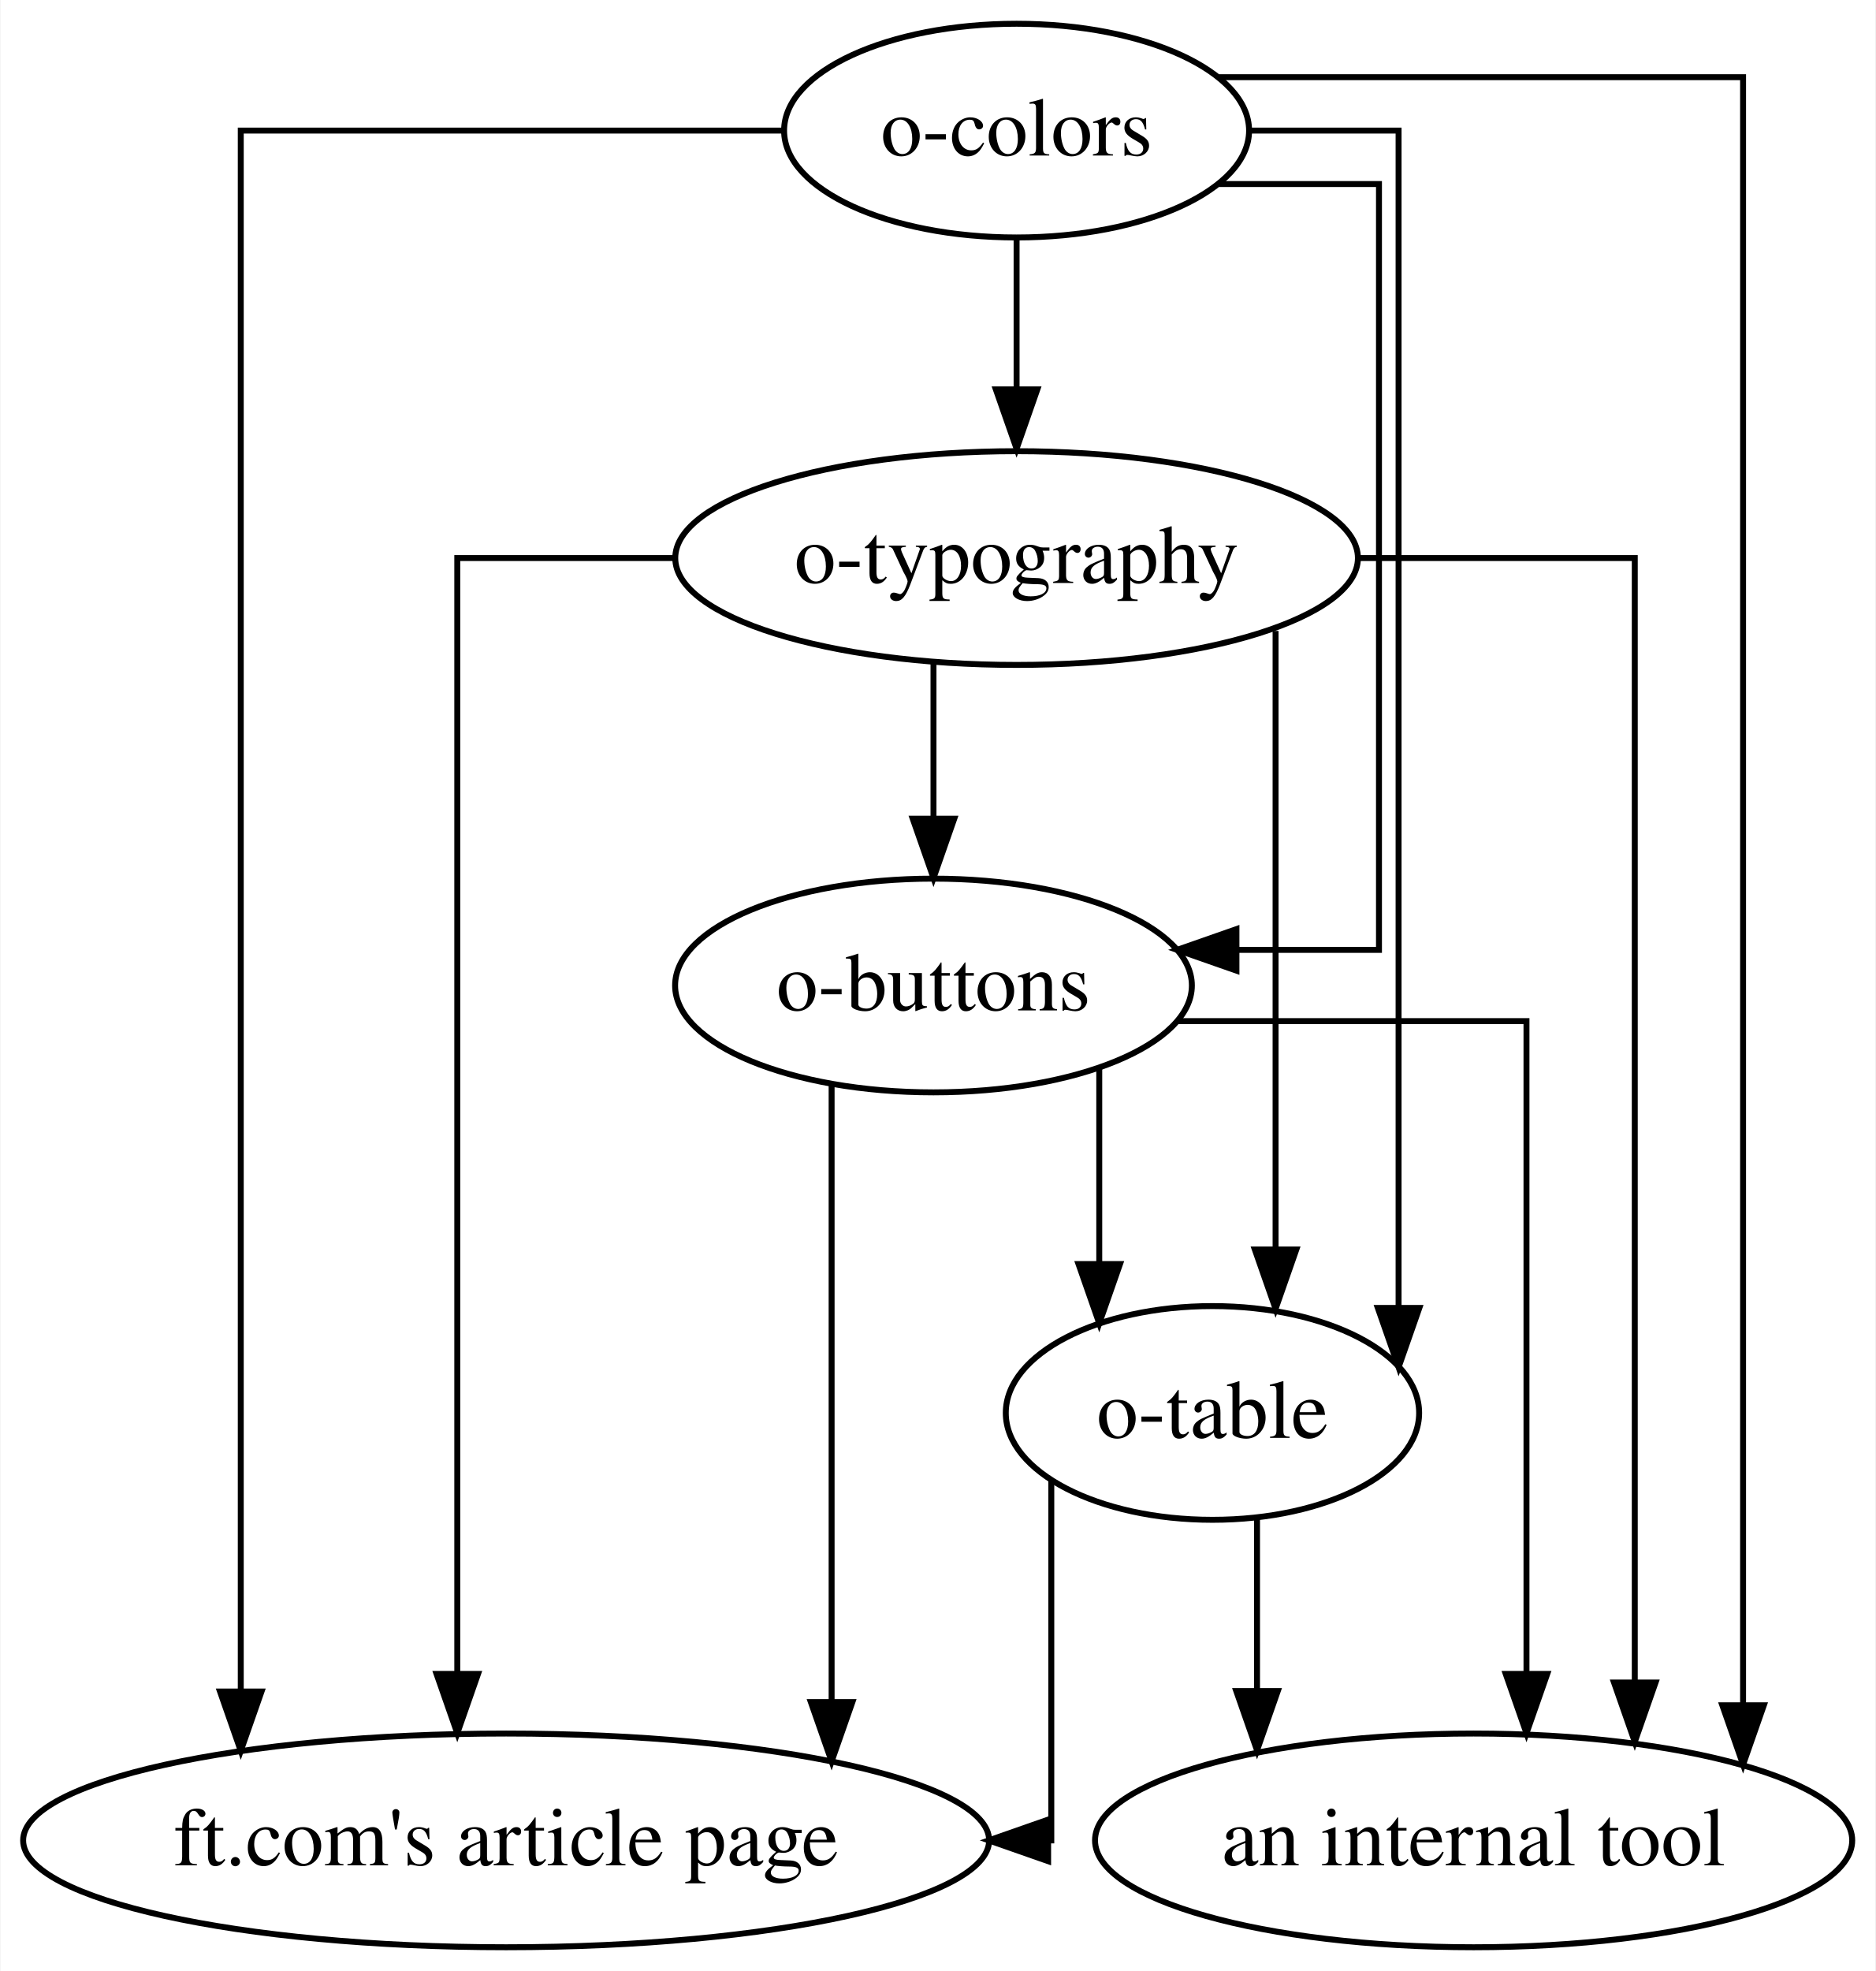
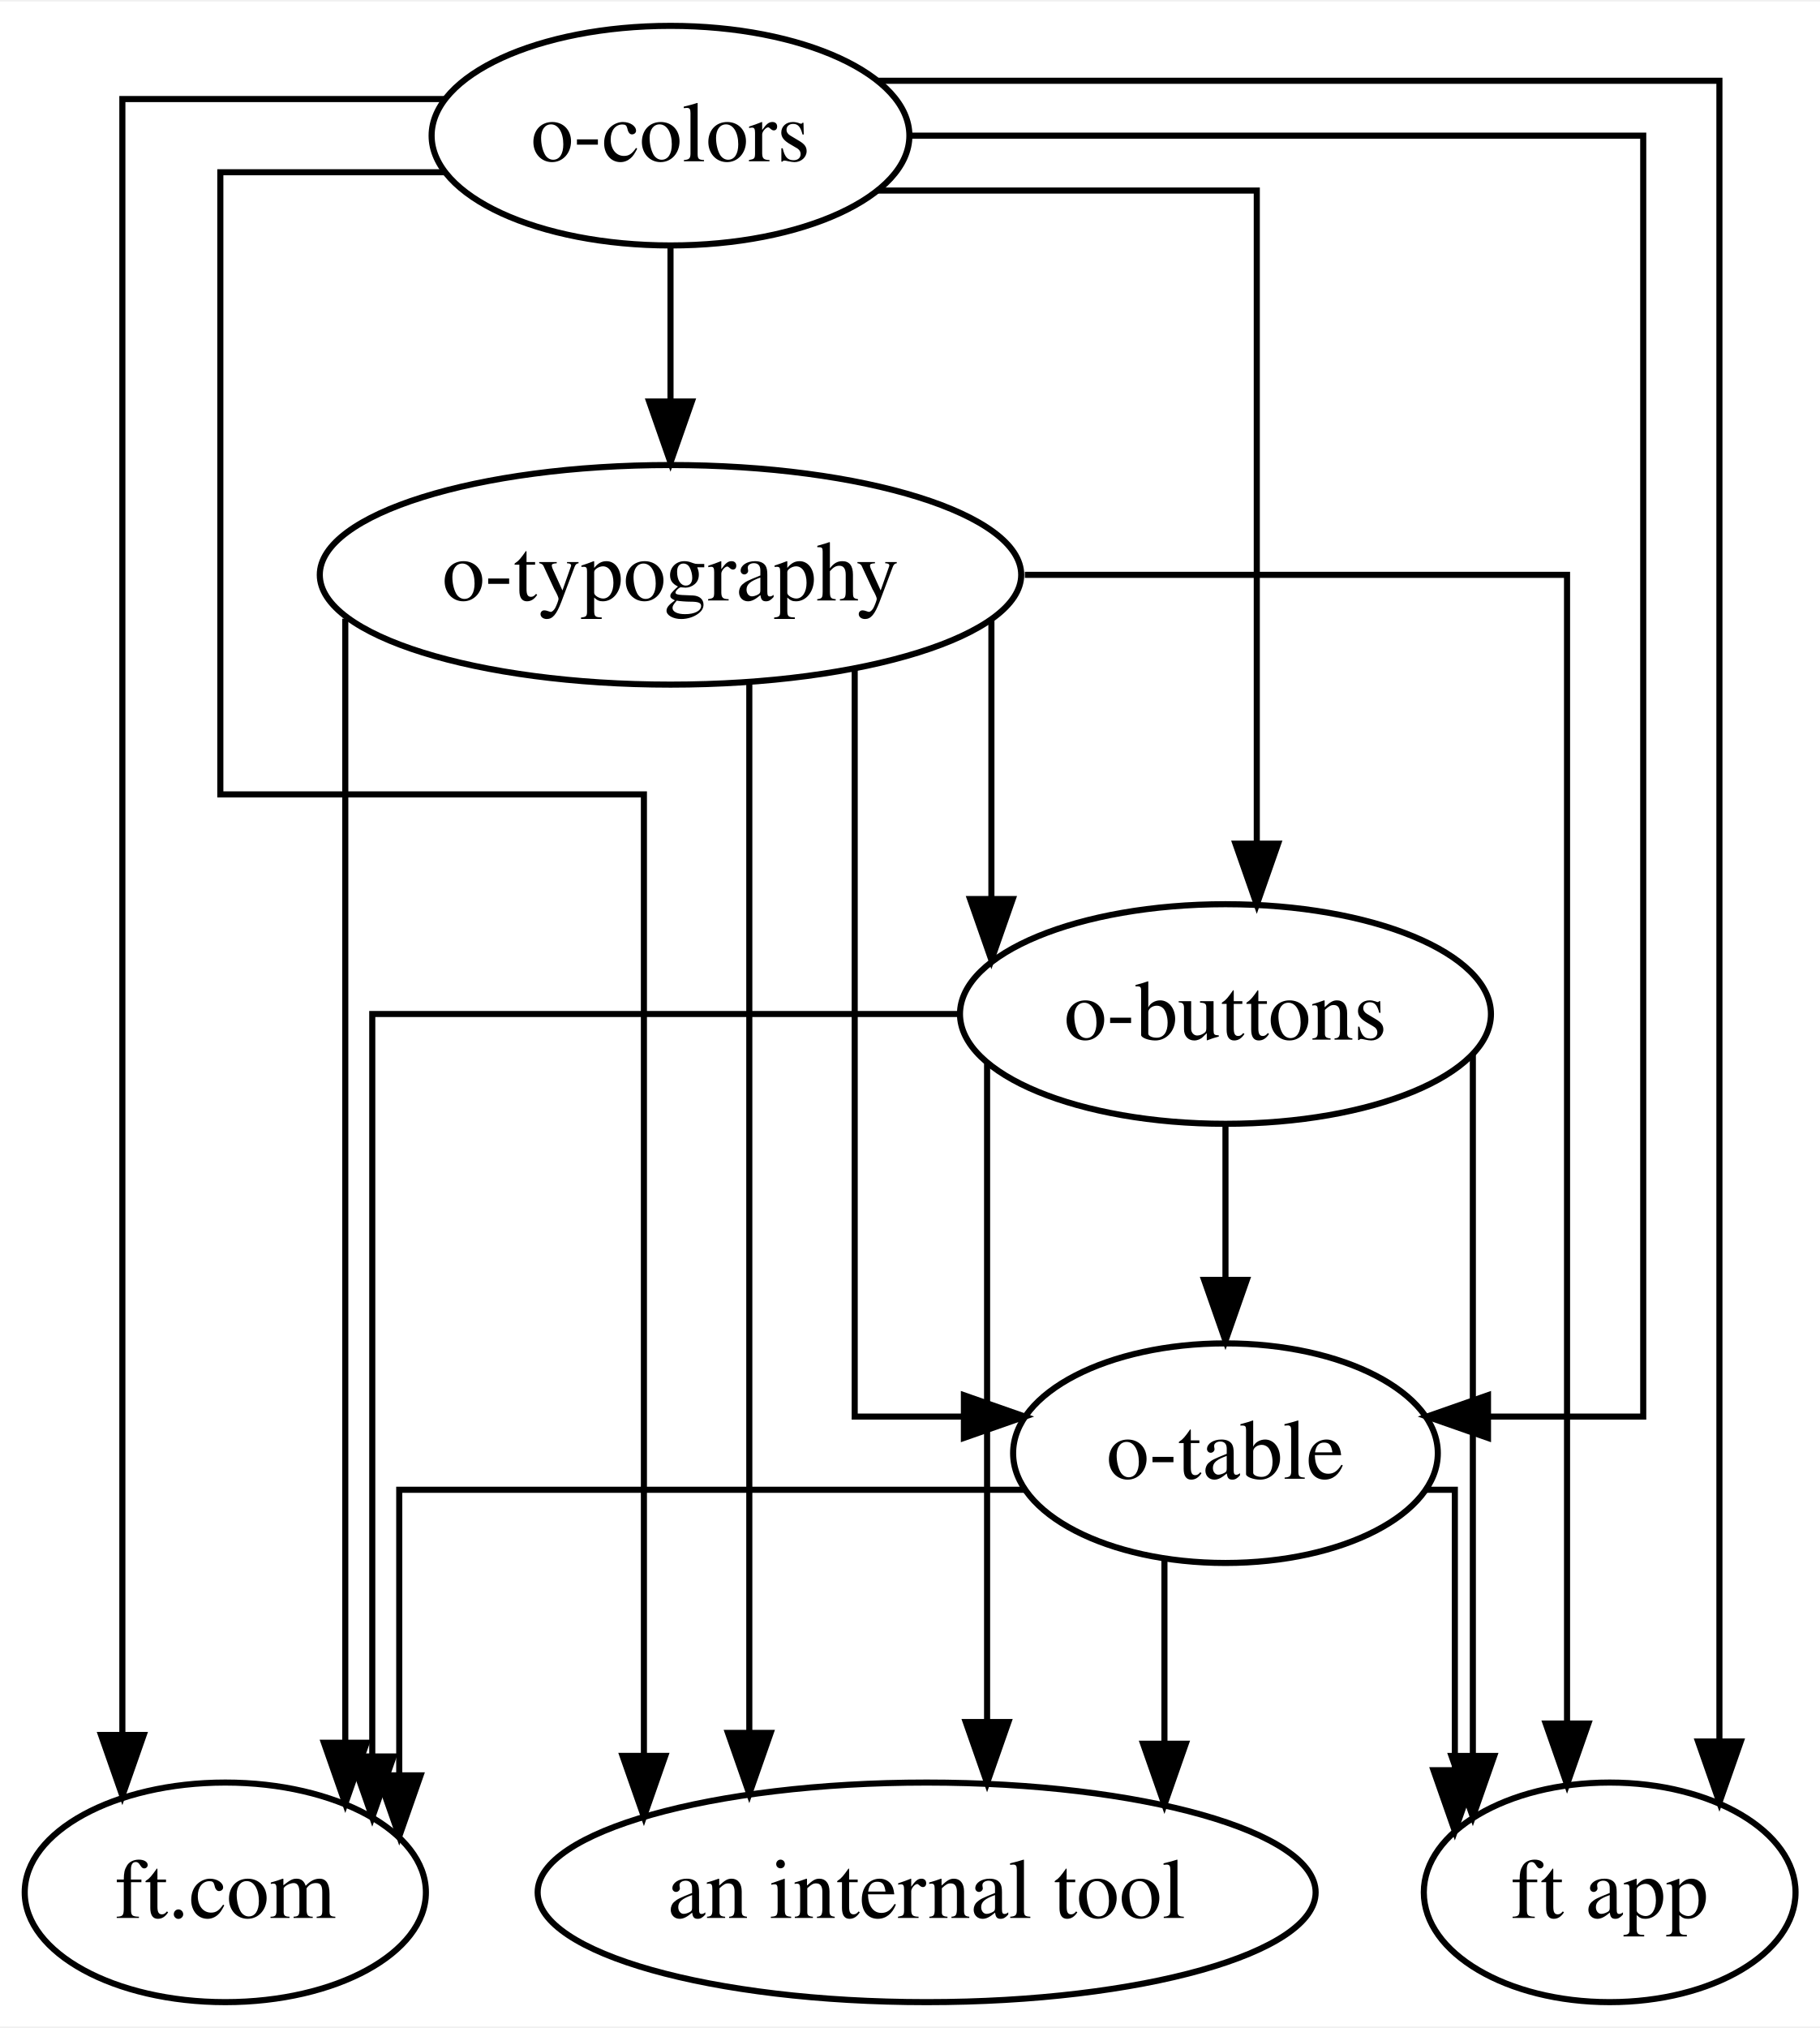
- <svg xmlns="http://www.w3.org/2000/svg" width="316pt" height="332pt" viewBox="0.00 0.00 315.83 332.00">
+ <svg xmlns="http://www.w3.org/2000/svg" width="298pt" height="332pt" viewBox="0.00 0.00 298.43 332.00">
  <g id="graph0" class="graph" transform="scale(1 1) rotate(0) translate(4 328)">
-     <polygon fill="#ffffff" stroke="transparent" points="-4,4 -4,-328 311.83,-328 311.83,4 -4,4" />
+     <polygon fill="#ffffff" stroke="transparent" points="-4,4 -4,-328 294.433,-328 294.433,4 -4,4" />
    <g id="node1" class="node">
-       <ellipse fill="none" stroke="#000000" cx="167.187" cy="-306" rx="39.171" ry="18" />
-       <text text-anchor="middle" x="167.187" y="-301.8" font-family="Times,serif" font-size="14.00" fill="#000000">o-colors</text>
+       <ellipse fill="none" stroke="#000000" cx="105.945" cy="-306" rx="39.171" ry="18" />
+       <text text-anchor="middle" x="105.945" y="-301.8" font-family="Times,serif" font-size="14.00" fill="#000000">o-colors</text>
    </g>
    <g id="node2" class="node">
-       <ellipse fill="none" stroke="#000000" cx="167.187" cy="-234" rx="57.507" ry="18" />
-       <text text-anchor="middle" x="167.187" y="-229.8" font-family="Times,serif" font-size="14.00" fill="#000000">o-typography</text>
+       <ellipse fill="none" stroke="#000000" cx="105.945" cy="-234" rx="57.507" ry="18" />
+       <text text-anchor="middle" x="105.945" y="-229.8" font-family="Times,serif" font-size="14.00" fill="#000000">o-typography</text>
    </g>
    <g id="edge1" class="edge">
-       <path fill="none" stroke="#000000" d="M167.187,-287.831C167.187,-287.831 167.187,-262.413 167.187,-262.413" />
-       <polygon fill="#000000" stroke="#000000" points="170.687,-262.413 167.187,-252.413 163.687,-262.413 170.687,-262.413" />
+       <path fill="none" stroke="#000000" d="M105.945,-287.831C105.945,-287.831 105.945,-262.413 105.945,-262.413" />
+       <polygon fill="#000000" stroke="#000000" points="109.445,-262.413 105.945,-252.413 102.445,-262.413 109.445,-262.413" />
    </g>
    <g id="node3" class="node">
-       <ellipse fill="none" stroke="#000000" cx="153.187" cy="-162" rx="43.532" ry="18" />
-       <text text-anchor="middle" x="153.187" y="-157.8" font-family="Times,serif" font-size="14.00" fill="#000000">o-buttons</text>
+       <ellipse fill="none" stroke="#000000" cx="196.945" cy="-162" rx="43.532" ry="18" />
+       <text text-anchor="middle" x="196.945" y="-157.8" font-family="Times,serif" font-size="14.00" fill="#000000">o-buttons</text>
    </g>
    <g id="edge2" class="edge">
-       <path fill="none" stroke="#000000" d="M201.285,-297C215.27,-297 228.242,-297 228.242,-297 228.242,-297 228.242,-168 228.242,-168 228.242,-168 204.228,-168 204.228,-168" />
-       <polygon fill="#000000" stroke="#000000" points="204.228,-164.5 194.228,-168 204.228,-171.5 204.228,-164.5" />
+       <path fill="none" stroke="#000000" d="M139.839,-297C167.516,-297 202.08,-297 202.08,-297 202.08,-297 202.08,-189.927 202.08,-189.927" />
+       <polygon fill="#000000" stroke="#000000" points="205.58,-189.927 202.08,-179.927 198.58,-189.927 205.58,-189.927" />
    </g>
    <g id="node4" class="node">
-       <ellipse fill="none" stroke="#000000" cx="200.187" cy="-90" rx="34.82" ry="18" />
-       <text text-anchor="middle" x="200.187" y="-85.8" font-family="Times,serif" font-size="14.00" fill="#000000">o-table</text>
+       <ellipse fill="none" stroke="#000000" cx="196.945" cy="-90" rx="34.82" ry="18" />
+       <text text-anchor="middle" x="196.945" y="-85.8" font-family="Times,serif" font-size="14.00" fill="#000000">o-table</text>
    </g>
    <g id="edge4" class="edge">
-       <path fill="none" stroke="#000000" d="M206.478,-306C219.877,-306 231.544,-306 231.544,-306 231.544,-306 231.544,-107.688 231.544,-107.688" />
-       <polygon fill="#000000" stroke="#000000" points="235.044,-107.688 231.544,-97.688 228.044,-107.688 235.044,-107.688" />
+       <path fill="none" stroke="#000000" d="M145.373,-306C192.606,-306 265.447,-306 265.447,-306 265.447,-306 265.447,-96 265.447,-96 265.447,-96 239.992,-96 239.992,-96" />
+       <polygon fill="#000000" stroke="#000000" points="239.992,-92.5 229.992,-96 239.992,-99.5 239.992,-92.5" />
    </g>
    <g id="node5" class="node">
-       <ellipse fill="none" stroke="#000000" cx="81.187" cy="-18" rx="81.374" ry="18" />
-       <text text-anchor="middle" x="81.187" y="-13.8" font-family="Times,serif" font-size="14.00" fill="#000000">ft.com's article page</text>
+       <ellipse fill="none" stroke="#000000" cx="32.945" cy="-18" rx="32.891" ry="18" />
+       <text text-anchor="middle" x="32.945" y="-13.8" font-family="Times,serif" font-size="14.00" fill="#000000">ft.com</text>
    </g>
    <g id="edge7" class="edge">
-       <path fill="none" stroke="#000000" d="M127.97,-306C89.469,-306 36.478,-306 36.478,-306 36.478,-306 36.478,-43.079 36.478,-43.079" />
-       <polygon fill="#000000" stroke="#000000" points="39.978,-43.079 36.478,-33.079 32.978,-43.079 39.978,-43.079" />
+       <path fill="none" stroke="#000000" d="M68.868,-312C44.109,-312 16.064,-312 16.064,-312 16.064,-312 16.064,-43.807 16.064,-43.807" />
+       <polygon fill="#000000" stroke="#000000" points="19.564,-43.807 16.064,-33.807 12.564,-43.807 19.564,-43.807" />
    </g>
    <g id="node6" class="node">
-       <ellipse fill="none" stroke="#000000" cx="244.187" cy="-18" rx="63.785" ry="18" />
-       <text text-anchor="middle" x="244.187" y="-13.8" font-family="Times,serif" font-size="14.00" fill="#000000">an internal tool</text>
+       <ellipse fill="none" stroke="#000000" cx="259.945" cy="-18" rx="30.477" ry="18" />
+       <text text-anchor="middle" x="259.945" y="-13.8" font-family="Times,serif" font-size="14.00" fill="#000000">ft app</text>
+     </g>
+     <g id="edge11" class="edge">
+       <path fill="none" stroke="#000000" d="M139.926,-315C190.051,-315 277.94,-315 277.94,-315 277.94,-315 277.94,-42.728 277.94,-42.728" />
+       <polygon fill="#000000" stroke="#000000" points="281.44,-42.728 277.94,-32.728 274.44,-42.728 281.44,-42.728" />
+     </g>
+     <g id="node7" class="node">
+       <ellipse fill="none" stroke="#000000" cx="147.945" cy="-18" rx="63.785" ry="18" />
+       <text text-anchor="middle" x="147.945" y="-13.8" font-family="Times,serif" font-size="14.00" fill="#000000">an internal tool</text>
+     </g>
+     <g id="edge15" class="edge">
+       <path fill="none" stroke="#000000" d="M69.037,-300C50.583,-300 32.128,-300 32.128,-300 32.128,-300 32.128,-198 32.128,-198 32.128,-198 101.584,-198 101.584,-198 101.584,-198 101.584,-40.372 101.584,-40.372" />
+       <polygon fill="#000000" stroke="#000000" points="105.084,-40.372 101.584,-30.372 98.084,-40.372 105.084,-40.372" />
+     </g>
+     <g id="edge3" class="edge">
+       <path fill="none" stroke="#000000" d="M158.564,-226.566C158.564,-226.566 158.564,-180.844 158.564,-180.844" />
+       <polygon fill="#000000" stroke="#000000" points="162.064,-180.844 158.564,-170.844 155.064,-180.844 162.064,-180.844" />
+     </g>
+     <g id="edge5" class="edge">
+       <path fill="none" stroke="#000000" d="M136.148,-218.438C136.148,-182.347 136.148,-96 136.148,-96 136.148,-96 154.055,-96 154.055,-96" />
+       <polygon fill="#000000" stroke="#000000" points="154.055,-99.5 164.055,-96 154.055,-92.5 154.055,-99.5" />
+     </g>
+     <g id="edge8" class="edge">
+       <path fill="none" stroke="#000000" d="M52.617,-226.813C52.617,-226.813 52.617,-42.524 52.617,-42.524" />
+       <polygon fill="#000000" stroke="#000000" points="56.117,-42.523 52.617,-32.524 49.117,-42.524 56.117,-42.523" />
    </g>
    <g id="edge12" class="edge">
-       <path fill="none" stroke="#000000" d="M201.281,-315C237.498,-315 289.584,-315 289.584,-315 289.584,-315 289.584,-40.762 289.584,-40.762" />
-       <polygon fill="#000000" stroke="#000000" points="293.084,-40.762 289.584,-30.762 286.084,-40.762 293.084,-40.762" />
+       <path fill="none" stroke="#000000" d="M164.047,-234C205.139,-234 252.954,-234 252.954,-234 252.954,-234 252.954,-45.676 252.954,-45.676" />
+       <polygon fill="#000000" stroke="#000000" points="256.454,-45.676 252.954,-35.676 249.454,-45.676 256.454,-45.676" />
    </g>
-     <g id="edge3" class="edge">
-       <path fill="none" stroke="#000000" d="M153.187,-216.202C153.187,-216.202 153.187,-190.093 153.187,-190.093" />
-       <polygon fill="#000000" stroke="#000000" points="156.687,-190.093 153.187,-180.093 149.687,-190.093 156.687,-190.093" />
+     <g id="edge16" class="edge">
+       <path fill="none" stroke="#000000" d="M118.866,-216.324C118.866,-216.324 118.866,-44.136 118.866,-44.136" />
+       <polygon fill="#000000" stroke="#000000" points="122.366,-44.136 118.866,-34.136 115.366,-44.136 122.366,-44.136" />
    </g>
-     <g id="edge5" class="edge">
-       <path fill="none" stroke="#000000" d="M210.821,-221.723C210.821,-221.723 210.821,-117.531 210.821,-117.531" />
-       <polygon fill="#000000" stroke="#000000" points="214.321,-117.531 210.821,-107.531 207.321,-117.531 214.321,-117.531" />
+     <g id="edge6" class="edge">
+       <path fill="none" stroke="#000000" d="M196.945,-143.831C196.945,-143.831 196.945,-118.413 196.945,-118.413" />
+       <polygon fill="#000000" stroke="#000000" points="200.445,-118.413 196.945,-108.413 193.445,-118.413 200.445,-118.413" />
    </g>
-     <g id="edge8" class="edge">
-       <path fill="none" stroke="#000000" d="M109.388,-234C89.883,-234 72.956,-234 72.956,-234 72.956,-234 72.956,-46.044 72.956,-46.044" />
-       <polygon fill="#000000" stroke="#000000" points="76.456,-46.044 72.956,-36.044 69.456,-46.045 76.456,-46.044" />
+     <g id="edge9" class="edge">
+       <path fill="none" stroke="#000000" d="M153.063,-162C112.034,-162 57.041,-162 57.041,-162 57.041,-162 57.041,-40.277 57.041,-40.277" />
+       <polygon fill="#000000" stroke="#000000" points="60.542,-40.277 57.041,-30.277 53.542,-40.277 60.542,-40.277" />
    </g>
    <g id="edge13" class="edge">
-       <path fill="none" stroke="#000000" d="M225.049,-234C249.022,-234 271.338,-234 271.338,-234 271.338,-234 271.338,-44.59 271.338,-44.59" />
-       <polygon fill="#000000" stroke="#000000" points="274.838,-44.59 271.338,-34.59 267.838,-44.59 274.838,-44.59" />
+       <path fill="none" stroke="#000000" d="M237.509,-155.438C237.509,-155.438 237.509,-40.361 237.509,-40.361" />
+       <polygon fill="#000000" stroke="#000000" points="241.009,-40.361 237.509,-30.361 234.009,-40.361 241.009,-40.361" />
    </g>
-     <g id="edge6" class="edge">
-       <path fill="none" stroke="#000000" d="M181.115,-148.118C181.115,-148.118 181.115,-115.083 181.115,-115.083" />
-       <polygon fill="#000000" stroke="#000000" points="184.615,-115.083 181.115,-105.083 177.615,-115.083 184.615,-115.083" />
+     <g id="edge17" class="edge">
+       <path fill="none" stroke="#000000" d="M157.857,-153.845C157.857,-153.845 157.857,-45.924 157.857,-45.924" />
+       <polygon fill="#000000" stroke="#000000" points="161.358,-45.924 157.857,-35.924 154.358,-45.924 161.358,-45.924" />
    </g>
-     <g id="edge9" class="edge">
-       <path fill="none" stroke="#000000" d="M136.023,-145.2C136.023,-145.2 136.023,-41.296 136.023,-41.296" />
-       <polygon fill="#000000" stroke="#000000" points="139.523,-41.296 136.023,-31.296 132.523,-41.296 139.523,-41.296" />
+     <g id="edge10" class="edge">
+       <path fill="none" stroke="#000000" d="M164.149,-84C124.054,-84 61.466,-84 61.466,-84 61.466,-84 61.466,-37.177 61.466,-37.177" />
+       <polygon fill="#000000" stroke="#000000" points="64.966,-37.177 61.466,-27.177 57.966,-37.177 64.966,-37.177" />
    </g>
    <g id="edge14" class="edge">
-       <path fill="none" stroke="#000000" d="M194.399,-156C221.919,-156 253.092,-156 253.092,-156 253.092,-156 253.092,-46.041 253.092,-46.041" />
-       <polygon fill="#000000" stroke="#000000" points="256.592,-46.041 253.092,-36.041 249.592,-46.041 256.592,-46.041" />
+       <path fill="none" stroke="#000000" d="M229.64,-84C232.626,-84 234.557,-84 234.557,-84 234.557,-84 234.557,-38.024 234.557,-38.024" />
+       <polygon fill="#000000" stroke="#000000" points="238.057,-38.024 234.557,-28.024 231.057,-38.024 238.057,-38.024" />
    </g>
-     <g id="edge11" class="edge">
-       <path fill="none" stroke="#000000" d="M173.036,-78.75C173.036,-58.5 173.036,-18 173.036,-18 173.036,-18 171.982,-18 171.982,-18" />
-       <polygon fill="#000000" stroke="#000000" points="172.5,-14.5 162.5,-18 172.5,-21.5 172.5,-14.5" />
-     </g>
-     <g id="edge16" class="edge">
-       <path fill="none" stroke="#000000" d="M207.696,-72.202C207.696,-72.202 207.696,-43.159 207.696,-43.159" />
-       <polygon fill="#000000" stroke="#000000" points="211.196,-43.159 207.696,-33.159 204.196,-43.159 211.196,-43.159" />
+     <g id="edge18" class="edge">
+       <path fill="none" stroke="#000000" d="M186.937,-72.571C186.937,-72.571 186.937,-42.365 186.937,-42.365" />
+       <polygon fill="#000000" stroke="#000000" points="190.437,-42.365 186.937,-32.365 183.437,-42.365 190.437,-42.365" />
    </g>
  </g>
</svg>
